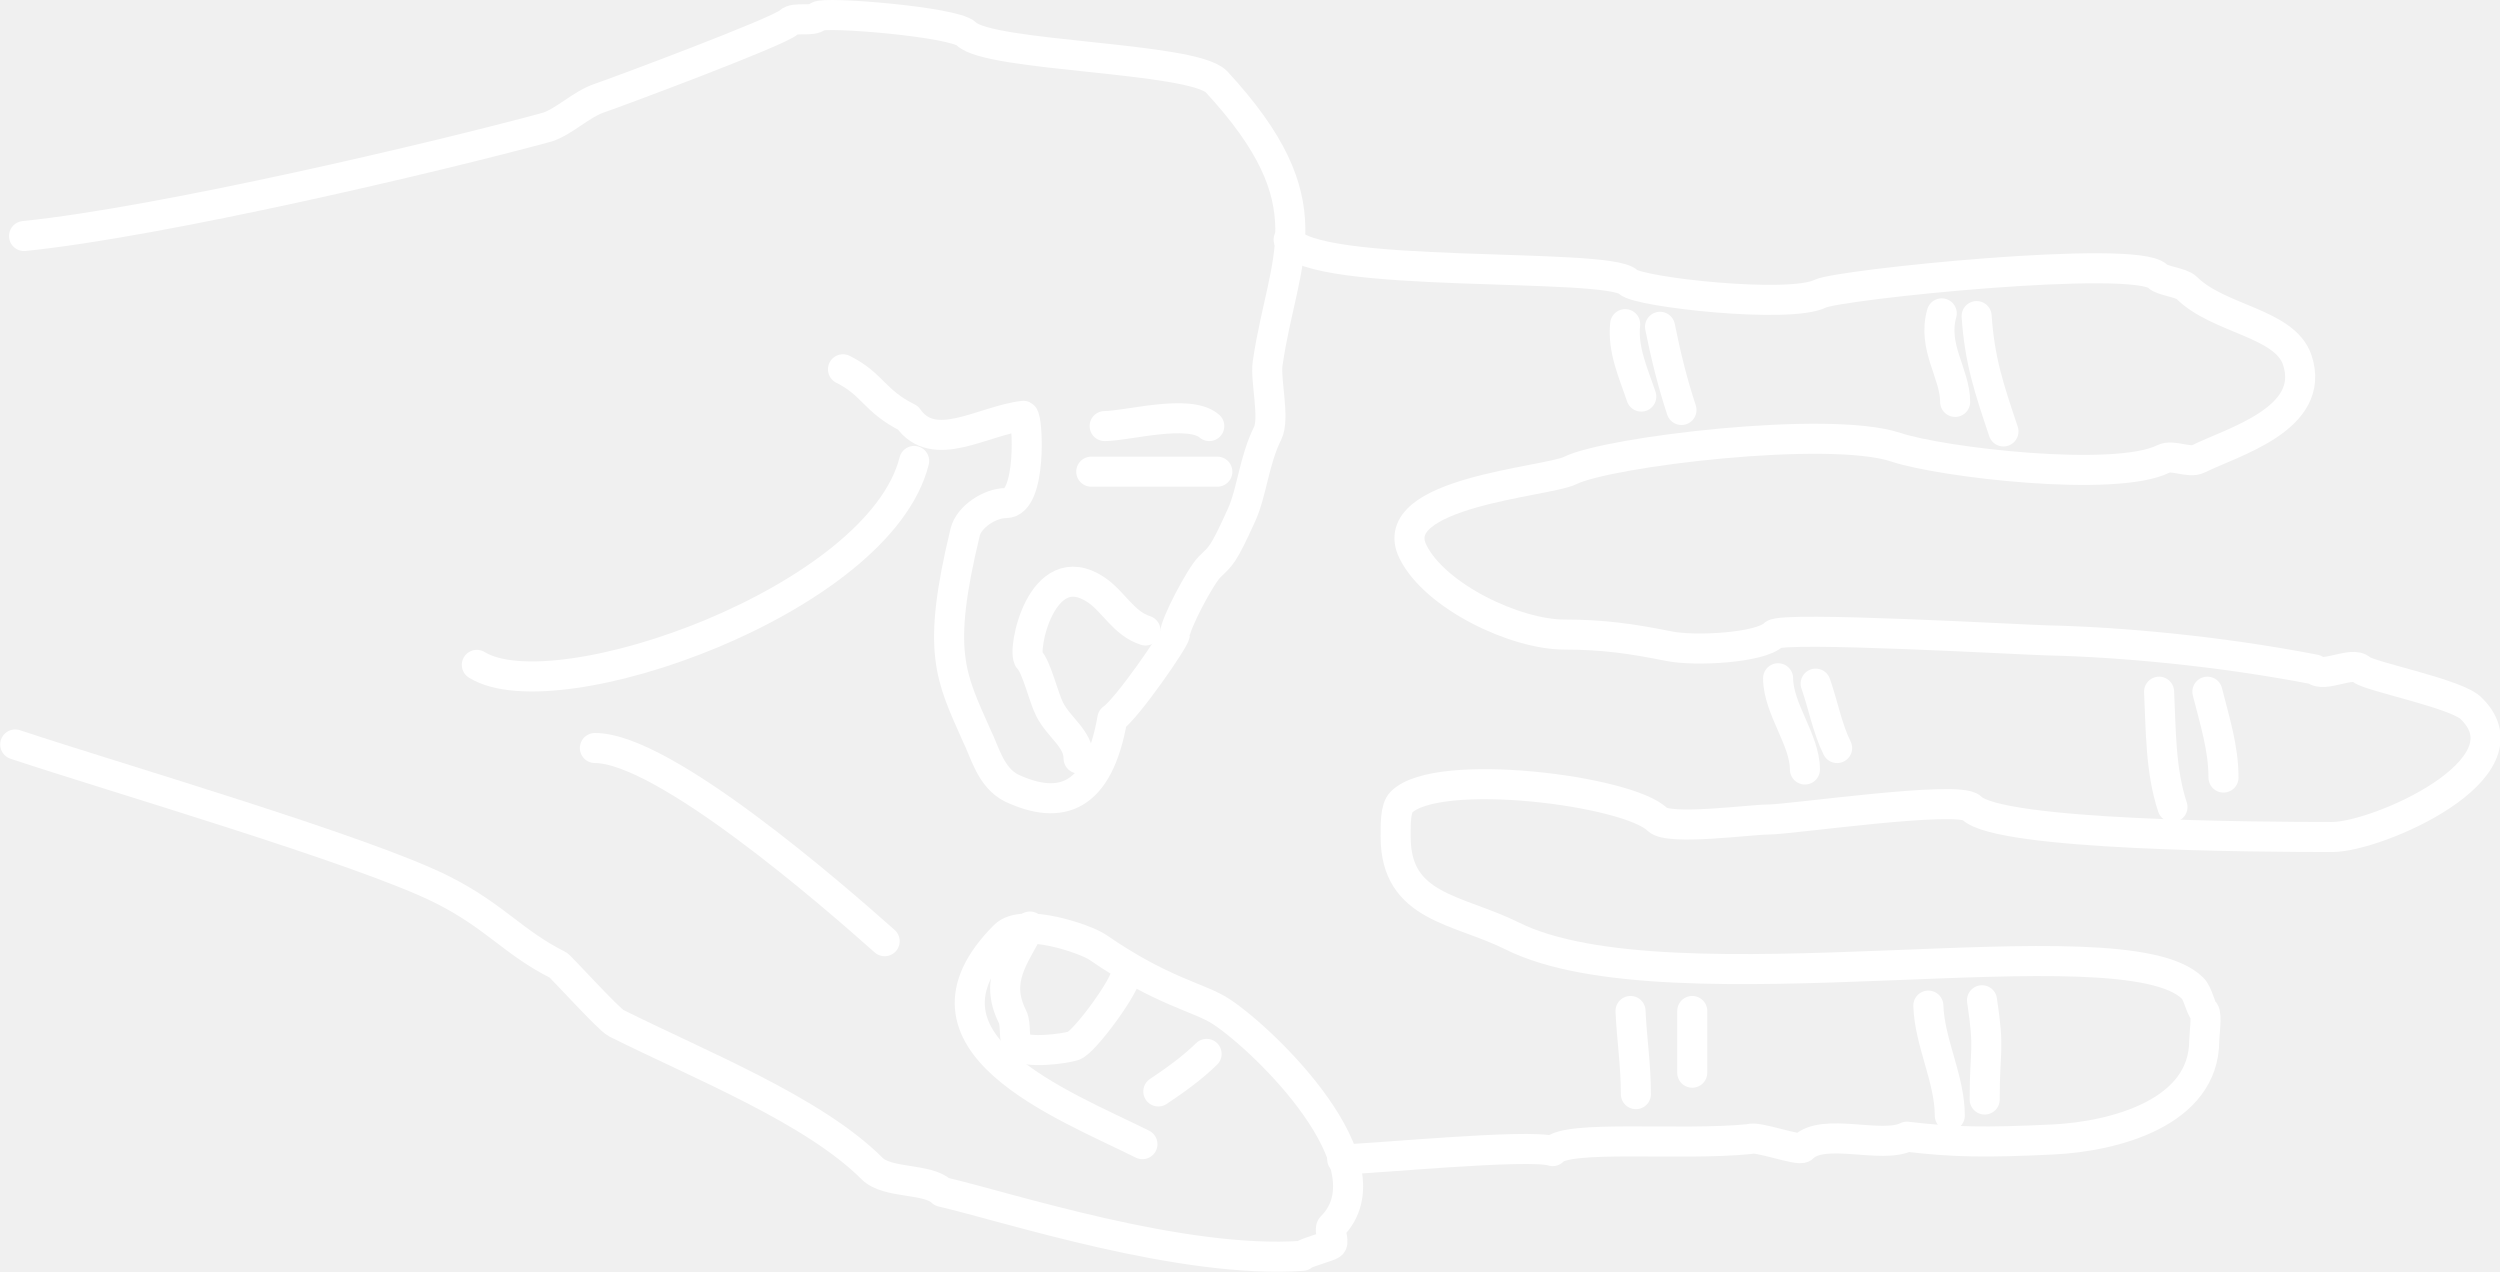
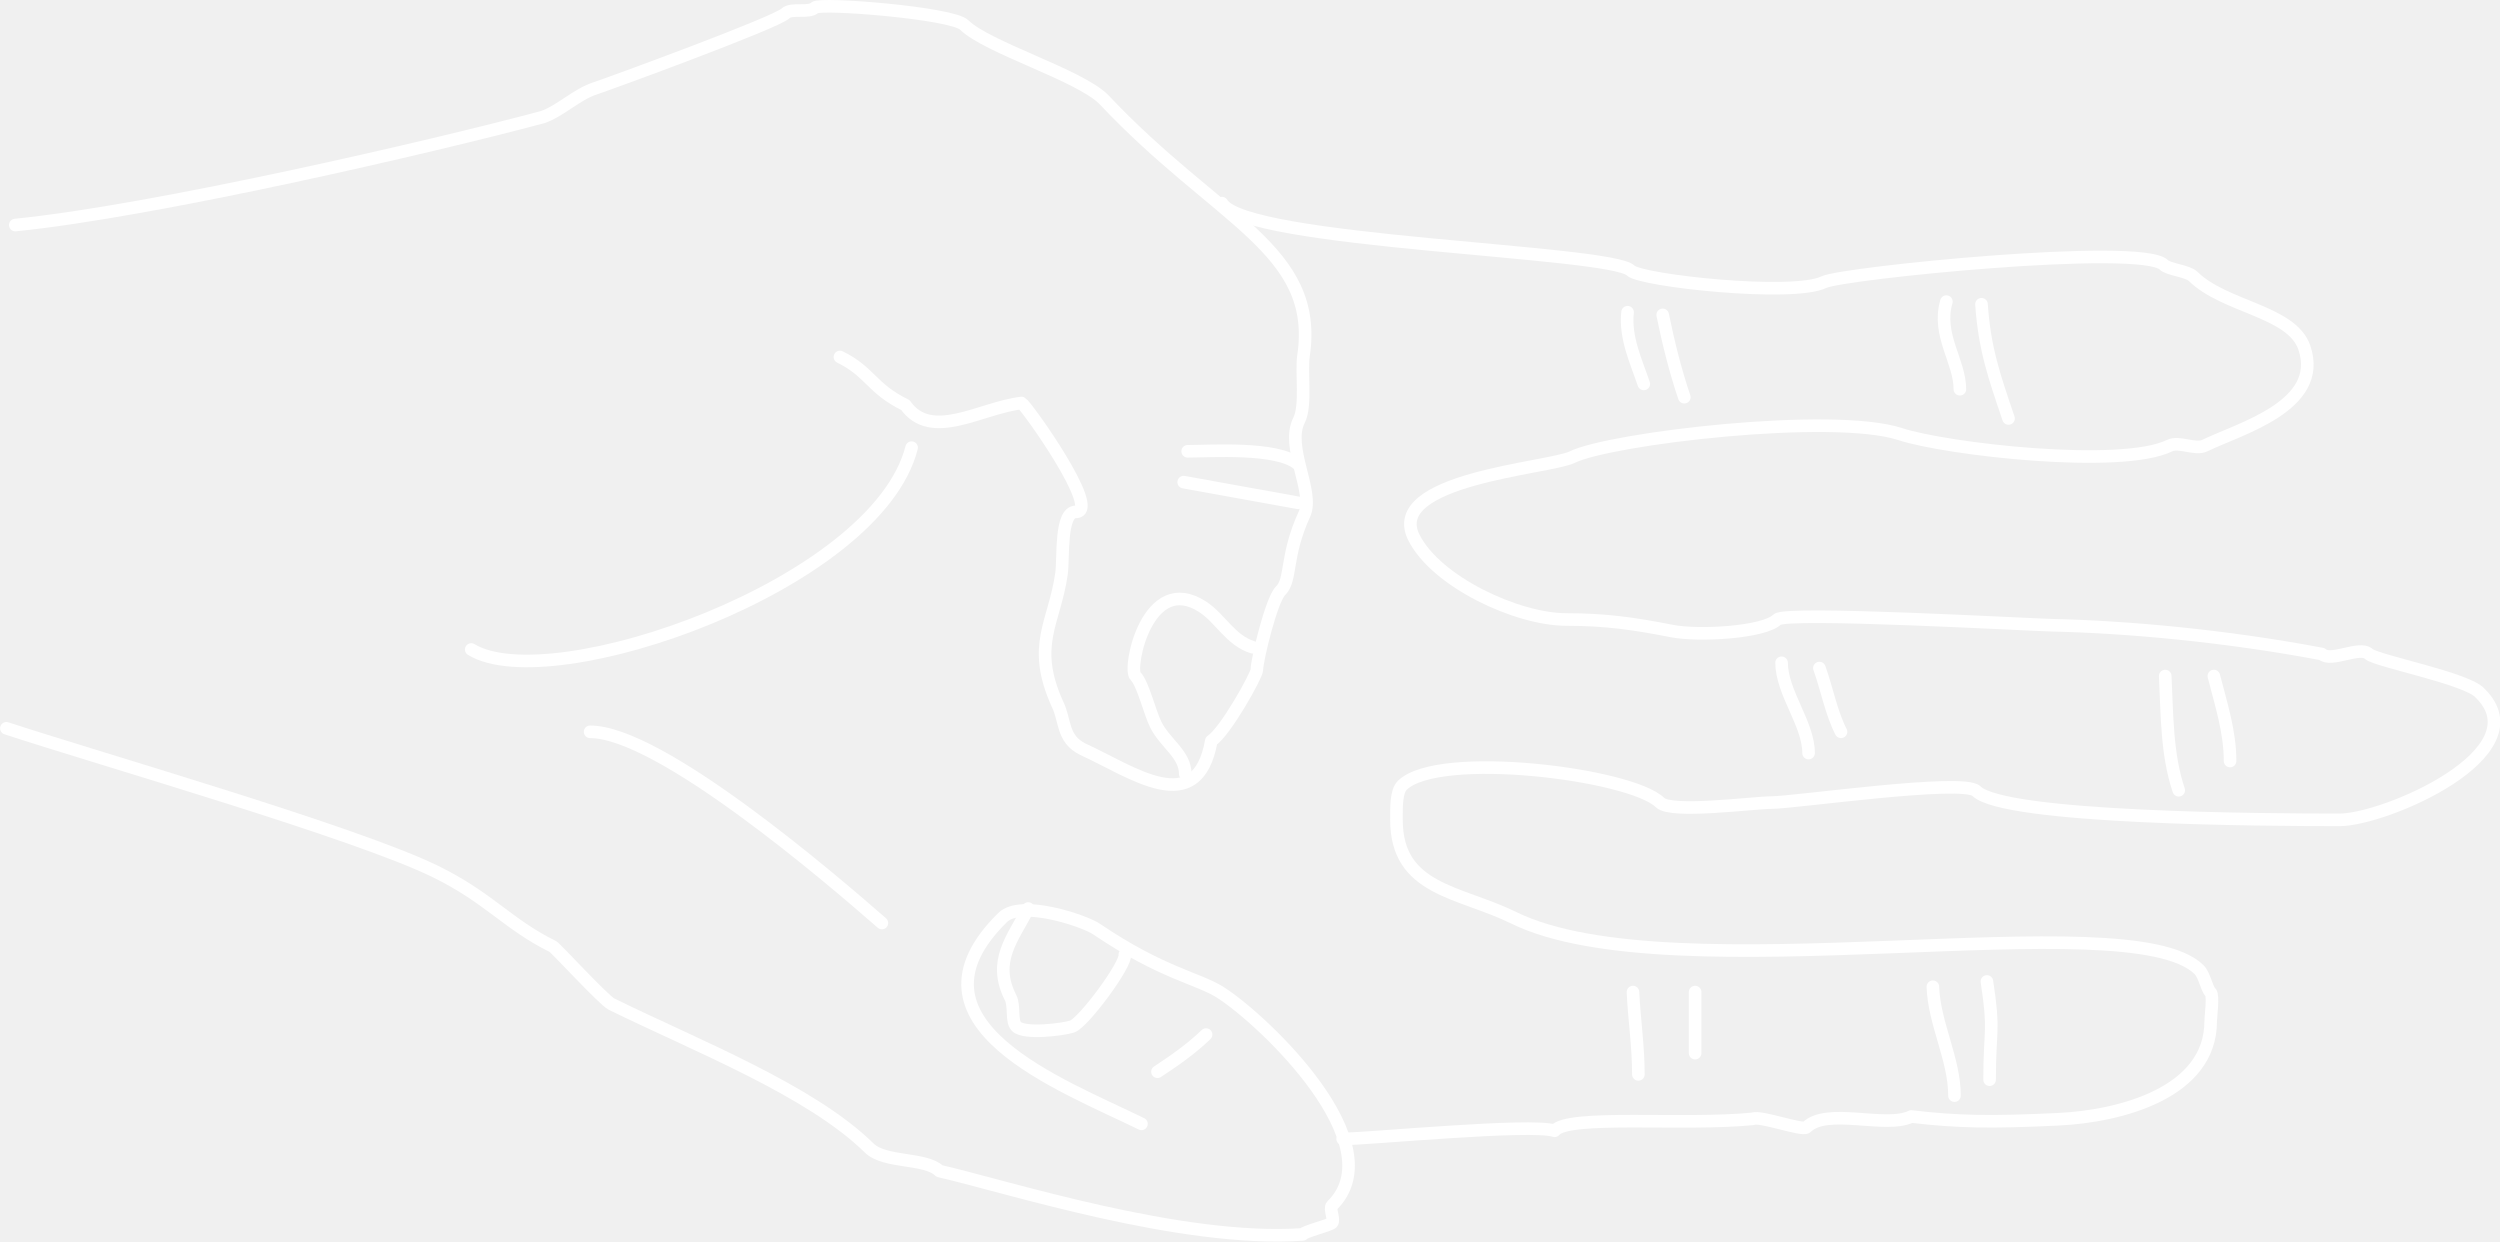
- <svg xmlns="http://www.w3.org/2000/svg" xmlns:ns1="http://www.openswatchbook.org/uri/2009/osb" xmlns:xlink="http://www.w3.org/1999/xlink" width="83.196" height="42.321" viewBox="0 0 83.196 42.321" id="svg4257" version="1.1">
+ <svg xmlns="http://www.w3.org/2000/svg" xmlns:ns1="http://www.openswatchbook.org/uri/2009/osb" xmlns:xlink="http://www.w3.org/1999/xlink" width="198.61" height="98.636" viewBox="0 0 198.61 98.636" id="svg4257" version="1.1">
  <defs id="defs4259">
    <marker style="overflow:visible" id="marker5227" refX="0" refY="0" orient="auto">
      <path transform="matrix(-0.8,0,0,-0.8,-10,0)" style="fill:#ffffff;fill-opacity:1;fill-rule:evenodd;stroke:#ffffff;stroke-width:1pt;stroke-opacity:1" d="M 0,0 5,-5 -12.5,0 5,5 0,0 Z" id="path5229" />
    </marker>
    <marker style="overflow:visible" id="marker5223" refX="0" refY="0" orient="auto">
      <path transform="matrix(-0.8,0,0,-0.8,-10,0)" style="fill:#ffffff;fill-opacity:1;fill-rule:evenodd;stroke:#ffffff;stroke-width:1pt;stroke-opacity:1" d="M 0,0 5,-5 -12.5,0 5,5 0,0 Z" id="path5225" />
    </marker>
    <marker style="overflow:visible" id="marker5219" refX="0" refY="0" orient="auto">
      <path transform="matrix(-0.8,0,0,-0.8,-10,0)" style="fill:#ffffff;fill-opacity:1;fill-rule:evenodd;stroke:#ffffff;stroke-width:1pt;stroke-opacity:1" d="M 0,0 5,-5 -12.5,0 5,5 0,0 Z" id="path5221" />
    </marker>
    <marker style="overflow:visible" id="marker5215" refX="0" refY="0" orient="auto">
      <path transform="matrix(-0.8,0,0,-0.8,-10,0)" style="fill:#ffffff;fill-opacity:1;fill-rule:evenodd;stroke:#ffffff;stroke-width:1pt;stroke-opacity:1" d="M 0,0 5,-5 -12.5,0 5,5 0,0 Z" id="path5217" />
    </marker>
    <marker style="overflow:visible" id="marker5211" refX="0" refY="0" orient="auto">
      <path transform="matrix(-0.8,0,0,-0.8,-10,0)" style="fill:#ffffff;fill-opacity:1;fill-rule:evenodd;stroke:#ffffff;stroke-width:1pt;stroke-opacity:1" d="M 0,0 5,-5 -12.5,0 5,5 0,0 Z" id="path5213" />
    </marker>
    <marker style="overflow:visible" id="marker5207" refX="0" refY="0" orient="auto">
      <path transform="matrix(-0.8,0,0,-0.8,-10,0)" style="fill:#ffffff;fill-opacity:1;fill-rule:evenodd;stroke:#ffffff;stroke-width:1pt;stroke-opacity:1" d="M 0,0 5,-5 -12.5,0 5,5 0,0 Z" id="path5209" />
    </marker>
    <marker style="overflow:visible" id="marker5203" refX="0" refY="0" orient="auto">
      <path transform="matrix(-0.8,0,0,-0.8,-10,0)" style="fill:#ffffff;fill-opacity:1;fill-rule:evenodd;stroke:#ffffff;stroke-width:1pt;stroke-opacity:1" d="M 0,0 5,-5 -12.5,0 5,5 0,0 Z" id="path5205" />
    </marker>
    <marker style="overflow:visible" id="marker5199" refX="0" refY="0" orient="auto">
      <path transform="matrix(-0.8,0,0,-0.8,-10,0)" style="fill:#ffffff;fill-opacity:1;fill-rule:evenodd;stroke:#ffffff;stroke-width:1pt;stroke-opacity:1" d="M 0,0 5,-5 -12.5,0 5,5 0,0 Z" id="path5201" />
    </marker>
    <marker style="overflow:visible" id="marker5195" refX="0" refY="0" orient="auto">
      <path transform="matrix(-0.8,0,0,-0.8,-10,0)" style="fill:#ffffff;fill-opacity:1;fill-rule:evenodd;stroke:#ffffff;stroke-width:1pt;stroke-opacity:1" d="M 0,0 5,-5 -12.5,0 5,5 0,0 Z" id="path5197" />
    </marker>
    <marker style="overflow:visible" id="marker5191" refX="0" refY="0" orient="auto">
      <path transform="matrix(-0.8,0,0,-0.8,-10,0)" style="fill:#ffffff;fill-opacity:1;fill-rule:evenodd;stroke:#ffffff;stroke-width:1pt;stroke-opacity:1" d="M 0,0 5,-5 -12.5,0 5,5 0,0 Z" id="path5193" />
    </marker>
    <marker style="overflow:visible" id="marker5187" refX="0" refY="0" orient="auto">
      <path transform="matrix(-0.8,0,0,-0.8,-10,0)" style="fill:#ffffff;fill-opacity:1;fill-rule:evenodd;stroke:#ffffff;stroke-width:1pt;stroke-opacity:1" d="M 0,0 5,-5 -12.5,0 5,5 0,0 Z" id="path5189" />
    </marker>
    <marker style="overflow:visible" id="marker5183" refX="0" refY="0" orient="auto">
      <path transform="matrix(-0.8,0,0,-0.8,-10,0)" style="fill:#ffffff;fill-opacity:1;fill-rule:evenodd;stroke:#ffffff;stroke-width:1pt;stroke-opacity:1" d="M 0,0 5,-5 -12.5,0 5,5 0,0 Z" id="path5185" />
    </marker>
    <marker style="overflow:visible" id="marker5179" refX="0" refY="0" orient="auto">
      <path transform="matrix(-0.8,0,0,-0.8,-10,0)" style="fill:#ffffff;fill-opacity:1;fill-rule:evenodd;stroke:#ffffff;stroke-width:1pt;stroke-opacity:1" d="M 0,0 5,-5 -12.5,0 5,5 0,0 Z" id="path5181" />
    </marker>
    <marker style="overflow:visible" id="marker5175" refX="0" refY="0" orient="auto">
      <path transform="matrix(-0.8,0,0,-0.8,-10,0)" style="fill:#ffffff;fill-opacity:1;fill-rule:evenodd;stroke:#ffffff;stroke-width:1pt;stroke-opacity:1" d="M 0,0 5,-5 -12.5,0 5,5 0,0 Z" id="path5177" />
    </marker>
    <marker style="overflow:visible" id="marker5171" refX="0" refY="0" orient="auto">
      <path transform="matrix(-0.8,0,0,-0.8,-10,0)" style="fill:#ffffff;fill-opacity:1;fill-rule:evenodd;stroke:#ffffff;stroke-width:1pt;stroke-opacity:1" d="M 0,0 5,-5 -12.5,0 5,5 0,0 Z" id="path5173" />
    </marker>
    <marker style="overflow:visible" id="marker5167" refX="0" refY="0" orient="auto">
      <path transform="matrix(-0.8,0,0,-0.8,-10,0)" style="fill:#ffffff;fill-opacity:1;fill-rule:evenodd;stroke:#ffffff;stroke-width:1pt;stroke-opacity:1" d="M 0,0 5,-5 -12.5,0 5,5 0,0 Z" id="path5169" />
    </marker>
    <linearGradient id="linearGradient4157" ns1:paint="solid">
      <stop style="stop-color:#000000;stop-opacity:1;" offset="0" id="stop4159" />
    </linearGradient>
    <linearGradient id="linearGradient4143" ns1:paint="solid">
      <stop style="stop-color:#000000;stop-opacity:1;" offset="0" id="stop4145" />
    </linearGradient>
    <linearGradient xlink:href="#linearGradient4157" id="linearGradient4161" x1="763.944" y1="34.725" x2="779.516" y2="34.725" gradientUnits="userSpaceOnUse" />
    <linearGradient id="linearGradient4811" ns1:paint="solid">
      <stop style="stop-color:#587886;stop-opacity:1;" offset="0" id="stop4813" />
    </linearGradient>
    <linearGradient id="linearGradient4805" ns1:paint="solid">
      <stop style="stop-color:#fa9a8b;stop-opacity:1;" offset="0" id="stop4807" />
    </linearGradient>
  </defs>
-   <g id="layer1" transform="translate(-1751.085,-173.0483)">
-     <g id="g5395" transform="matrix(0,1,-1,0,1986.904,-1598.487)">
-       <g transform="matrix(0.5420281,0,0,0.5420281,685.134,44.07072)" style="fill:none;stroke:#ffffff;stroke-width:1.845;stroke-linecap:round;stroke-linejoin:round;stroke-miterlimit:4;stroke-dasharray:none;stroke-opacity:1" id="g4851">
-         <path style="fill:none;fill-rule:evenodd;stroke:#ffffff;stroke-width:1.845;stroke-linecap:round;stroke-linejoin:round;stroke-miterlimit:4;stroke-dasharray:none;stroke-opacity:1" d="m 2018.818,352.285 c -0.862,-8.456 -4.876,-25.484 -6.691,-32.138 -0.351,-1.053 -1.404,-2.069 -1.786,-3.214 -0.287,-0.862 -4.079,-11.039 -4.65,-11.609 -0.357,-0.357 0,-1.429 -0.357,-1.786 -0.322,-0.322 0.327,-8.363 1.071,-9.107 1.406,-1.406 1.415,-13.831 2.934,-15.35 7.528,-6.952 10.695,-4.109 17.303,-3.148 1.028,0.15 3.377,-0.454 4.286,0 1.664,0.832 3.607,0.965 5,1.594 2.598,1.174 2.523,1.279 3.214,1.977 0.549,0.554 3.515,2.121 4.12,2.121 0.317,0 4.603,2.965 5.188,3.842 4.918,0.857 5.653,3.184 4.264,6.18 -0.65,1.299 -2.203,1.637 -3.214,2.143 -3.647,1.61 -5.098,2.502 -12.5,0.714 -0.951,-0.23 -1.786,-1.525 -1.786,-2.5 0,-1.602 -5.213,-1.359 -5.357,-1.071 0.298,2.506 2.397,5.497 0.126,7.082 -1.047,2.094 -2.054,2.132 -2.983,3.99" id="path4829" />
-         <path style="fill:none;fill-rule:evenodd;stroke:#ffffff;stroke-width:1.845;stroke-linecap:round;stroke-linejoin:round;stroke-miterlimit:4;stroke-dasharray:none;stroke-opacity:1" d="m 2019.037,274.644 c 2.473,-1.391 1.353,-19.601 2.606,-20.854 0.625,-0.625 1.659,-9.895 0.714,-11.786 -0.556,-1.112 -2.439,-19.346 -1.071,-20.714 0.299,-0.299 0.377,-1.448 0.714,-1.786 1.937,-1.937 2.142,-6.024 4.429,-6.786 3.622,-1.207 5.03,3.988 6.071,6.071 0.286,0.571 -0.286,1.571 0,2.143 1.473,2.945 0.224,13.615 -0.714,16.429 -1.372,4.117 0.272,17.686 1.429,20 0.702,1.404 1.342,11.472 5,9.643 2.74,-1.37 5.071,-6.289 5.071,-9.286 0,-2.404 0.257,-4.143 0.714,-6.429 0.329,-1.645 0.094,-5.62 -0.714,-6.429 -0.526,-0.526 0.325,-15.335 0.357,-16.786 0.099,-4.451 0.641,-10.487 1.786,-16.429 0.536,-0.536 -0.536,-2.321 0,-2.857 0.455,-0.554 1.513,-6.013 2.429,-6.786 3.704,-3.704 7.857,5.805 7.857,8.571 0,4.442 -0.074,20.431 -1.786,22.143 -0.799,0.799 0.714,11.1 0.714,12.5 0,1.082 0.688,6.097 0,6.786 -1.777,1.777 -3.273,13.513 -1.071,15.714 0.385,0.385 1.395,0.357 2.143,0.357 4.375,0 4.421,-3.841 6.071,-7.143 4.859,-9.717 -1.077,-37.494 3.214,-41.786 0.352,-0.352 1.168,-0.454 1.429,-0.714 0.178,-0.178 1.506,0 1.786,0 4.419,0 5.888,5.489 6.071,9.286 0.2,4.148 0.168,6.121 -0.171,8.968 0.775,1.551 -0.592,5.126 0.671,6.389 0.233,0.233 -0.735,2.841 -0.527,3.258 0.432,4.19 -0.289,11.297 0.741,12.1 -0.478,1.434 0.505,11.348 0.505,12.922" id="path4831" />
-         <path style="fill:none;fill-rule:evenodd;stroke:#ffffff;stroke-width:1.845;stroke-linecap:round;stroke-linejoin:round;stroke-miterlimit:4;stroke-dasharray:none;stroke-opacity:1" d="m 2050.034,352.826 c 1.992,-5.975 6.471,-21.332 8.894,-26.179 1.633,-3.265 3.272,-4.401 4.643,-7.143 0.081,-0.162 3.339,-3.107 3.571,-3.571 2.573,-5.146 5.336,-12.121 8.929,-15.714 0.948,-0.948 0.578,-3.435 1.429,-4.286 0.958,-4.108 4.454,-14.739 3.929,-22.143 -0.174,-0.087 -0.561,-1.633 -0.714,-1.786 -0.179,-0.179 -0.893,0.179 -1.071,0 -3.788,-3.787 -11.452,4.091 -13.214,6.786 -0.892,1.364 -1.179,3.566 -3.945,7.577 -0.501,0.726 -1.841,4.587 -0.714,5.714 6.564,6.564 10.379,-3.615 12.802,-8.461" id="path4833" />
-         <path style="fill:none;fill-rule:evenodd;stroke:#ffffff;stroke-width:1.845;stroke-linecap:round;stroke-linejoin:round;stroke-miterlimit:4;stroke-dasharray:none;stroke-opacity:1" d="m 2043.036,283.433 c -0.431,1.35 -1.78,1.956 -2.5,3.036 -2.24,3.36 3.814,4.579 4.286,4.107 0.458,-0.458 2.284,-0.874 3.036,-1.25 1.157,-0.579 1.814,-1.786 3.036,-1.786" id="path4835" />
-         <path style="fill:none;fill-rule:evenodd;stroke:#ffffff;stroke-width:1.845;stroke-linecap:round;stroke-linejoin:round;stroke-miterlimit:4;stroke-dasharray:none;stroke-opacity:1" d="m 2064.07,284.635 c 0.595,-0.119 4.234,2.524 4.464,3.214 0.183,0.549 0.488,2.905 0,3.393 -0.331,0.331 -1.274,0.101 -1.786,0.357 -2.28,1.14 -3.687,-0.147 -5.536,-1.071" id="path4837" />
-       </g>
-       <path id="path4858" d="m 1782.054,170.04 c 1.499,-0.101 2.417,-0.419 3.839,-0.893" style="fill:none;fill-rule:evenodd;stroke:#ffffff;stroke-width:1;stroke-linecap:round;stroke-linejoin:round;stroke-miterlimit:4;stroke-dasharray:none;stroke-opacity:1" />
-       <path id="path4860" d="m 1781.964,171.201 c 1.127,0.319 2.005,-0.446 2.946,-0.446" style="fill:none;fill-rule:evenodd;stroke:#ffffff;stroke-width:1;stroke-linecap:round;stroke-linejoin:round;stroke-miterlimit:4;stroke-dasharray:none;stroke-opacity:1" />
-       <path id="path4862" d="m 1782.411,180.576 c 0.937,-0.187 1.89,-0.422 2.768,-0.714" style="fill:none;fill-rule:evenodd;stroke:#ffffff;stroke-width:1;stroke-linecap:round;stroke-linejoin:round;stroke-miterlimit:4;stroke-dasharray:none;stroke-opacity:1" />
-       <path id="path4864" d="m 1782.322,181.736 c 0.852,0.092 1.646,-0.281 2.411,-0.536" style="fill:none;fill-rule:evenodd;stroke:#ffffff;stroke-width:1;stroke-linecap:round;stroke-linejoin:round;stroke-miterlimit:4;stroke-dasharray:none;stroke-opacity:1" />
-       <path id="path4866" d="m 1794.554,162.361 c 0.956,-0.24 1.871,-0.536 2.857,-0.536" style="fill:none;fill-rule:evenodd;stroke:#ffffff;stroke-width:1;stroke-linecap:round;stroke-linejoin:round;stroke-miterlimit:4;stroke-dasharray:none;stroke-opacity:1" />
-       <path id="path4868" d="m 1794.554,163.968 c 1.268,-0.061 2.632,-0.044 3.839,-0.446" style="fill:none;fill-rule:evenodd;stroke:#ffffff;stroke-width:1;stroke-linecap:round;stroke-linejoin:round;stroke-miterlimit:4;stroke-dasharray:none;stroke-opacity:1" />
-       <path id="path4870" d="m 1794.286,175.397 c 0.705,-0.25 1.486,-0.386 2.143,-0.714" style="fill:none;fill-rule:evenodd;stroke:#ffffff;stroke-width:1;stroke-linecap:round;stroke-linejoin:round;stroke-miterlimit:4;stroke-dasharray:none;stroke-opacity:1" />
-       <path id="path4872" d="m 1794.107,176.647 c 1.02,-0.006 2.051,-0.893 3.036,-0.893" style="fill:none;fill-rule:evenodd;stroke:#ffffff;stroke-width:1;stroke-linecap:round;stroke-linejoin:round;stroke-miterlimit:4;stroke-dasharray:none;stroke-opacity:1" />
-       <path id="path4874" d="m 1804.822,169.861 c 1.722,-0.26 1.564,-0.089 3.304,-0.089" style="fill:none;fill-rule:evenodd;stroke:#ffffff;stroke-width:1;stroke-linecap:round;stroke-linejoin:round;stroke-miterlimit:4;stroke-dasharray:none;stroke-opacity:1" />
-       <path id="path4876" d="m 1805,171.647 c 1.233,-0.041 2.438,-0.714 3.661,-0.714" style="fill:none;fill-rule:evenodd;stroke:#ffffff;stroke-width:1;stroke-linecap:round;stroke-linejoin:round;stroke-miterlimit:4;stroke-dasharray:none;stroke-opacity:1" />
-       <path id="path4878" d="m 1805.179,179.504 c 0.684,0 1.369,0 2.054,0" style="fill:none;fill-rule:evenodd;stroke:#ffffff;stroke-width:1;stroke-linecap:round;stroke-linejoin:round;stroke-miterlimit:4;stroke-dasharray:none;stroke-opacity:1" />
-       <path id="path4880" d="m 1805.179,181.558 c 0.944,-0.043 1.801,-0.179 2.768,-0.179" style="fill:none;fill-rule:evenodd;stroke:#ffffff;stroke-width:1;stroke-linecap:round;stroke-linejoin:round;stroke-miterlimit:4;stroke-dasharray:none;stroke-opacity:1" />
-       <path id="path4882" d="m 1806.607,195.665 c 0.475,0.484 0.88,1.052 1.25,1.607" style="fill:none;fill-rule:evenodd;stroke:#ffffff;stroke-width:1;stroke-linecap:round;stroke-linejoin:round;stroke-miterlimit:4;stroke-dasharray:none;stroke-opacity:1" />
-       <path id="path4884" d="m 1787.232,195.308 c 0,1.399 0,2.798 0,4.196" style="fill:none;fill-rule:evenodd;stroke:#ffffff;stroke-width:1;stroke-linecap:round;stroke-linejoin:round;stroke-miterlimit:4;stroke-dasharray:none;stroke-opacity:1" />
-       <path id="path4886" d="m 1785.714,195.576 c -0.585,0.673 0,2.734 0,3.482" style="fill:none;fill-rule:evenodd;stroke:#ffffff;stroke-width:1;stroke-linecap:round;stroke-linejoin:round;stroke-miterlimit:4;stroke-dasharray:none;stroke-opacity:1" />
-       <path id="path4888" d="m 1786.875,205.397 c 4.625,1.159 8.419,11.922 6.786,14.554" style="fill:none;fill-rule:evenodd;stroke:#ffffff;stroke-width:1;stroke-linecap:round;stroke-linejoin:round;stroke-miterlimit:4;stroke-dasharray:none;stroke-opacity:1" />
-       <path id="path4890" d="m 1802.857,206.379 c -1.539,1.73 -6.429,7.343 -6.429,9.643" style="fill:none;fill-rule:evenodd;stroke:#ffffff;stroke-width:1;stroke-linecap:round;stroke-linejoin:round;stroke-miterlimit:4;stroke-dasharray:none;stroke-opacity:1" />
+   <g id="layer1" transform="translate(-1752.028,-116.1934)">
+     <g id="g5685" style="stroke:#ffffff;stroke-opacity:1;fill:none">
+       <path id="path4829" d="m 1753.241,134.072 c 11.018,-1.103 33.206,-6.245 41.876,-8.57 1.372,-0.449 2.696,-1.798 4.188,-2.287 1.124,-0.368 14.383,-5.225 15.127,-5.956 0.465,-0.457 1.861,0 2.327,-0.457 0.419,-0.412 10.897,0.419 11.867,1.372 1.833,1.801 9.093,3.955 11.072,5.901 9.059,9.641 17.14,11.912 15.887,20.376 -0.195,1.316 0.235,3.968 -0.357,5.132 -1.085,2.132 1.243,5.691 0.422,7.475 -1.53,3.327 -0.984,5.19 -1.894,6.076 -0.722,0.703 -1.88,5.512 -1.88,6.287 0,0.406 -2.475,4.885 -3.617,5.634 -1.116,6.298 -6.296,2.442 -10.199,0.663 -1.693,-0.832 -1.376,-2.317 -2.035,-3.612 -2.097,-4.672 -0.229,-6.403 0.332,-10.327 0.178,-1.242 -0.127,-4.921 1.143,-4.921 2.087,0 -3.943,-8.463 -4.318,-8.647 -3.265,0.382 -7.162,3.071 -9.227,0.162 -2.728,-1.341 -2.777,-2.631 -5.199,-3.821" style="fill:none;fill-rule:evenodd;stroke:#ffffff;stroke-width:1;stroke-linecap:round;stroke-linejoin:round;stroke-miterlimit:4;stroke-dasharray:none;stroke-opacity:1" />
+       <path id="path4831" d="m 1849.104,132.332 c 1.813,3.167 30.844,3.753 32.476,5.357 0.814,0.8 12.894,2.125 15.357,0.915 1.449,-0.712 25.209,-3.124 26.991,-1.372 0.389,0.383 1.887,0.482 2.327,0.915 2.523,2.481 7.849,2.744 8.842,5.672 1.573,4.639 -5.196,6.442 -7.911,7.776 -0.745,0.366 -2.047,-0.366 -2.792,0 -3.838,1.886 -17.74,0.287 -21.406,-0.915 -5.364,-1.757 -23.045,0.348 -26.06,1.83 -1.829,0.899 -14.948,1.719 -12.565,6.404 1.785,3.509 8.194,6.495 12.099,6.495 3.133,0 5.399,0.33 8.377,0.915 2.143,0.421 7.323,0.12 8.377,-0.915 0.686,-0.674 19.981,0.416 21.872,0.457 5.799,0.127 13.665,0.821 21.406,2.287 0.698,0.686 3.025,-0.686 3.723,0 0.722,0.583 7.834,1.938 8.842,3.11 4.826,4.744 -7.564,10.063 -11.169,10.063 -5.788,0 -26.622,-0.095 -28.852,-2.287 -1.041,-1.024 -14.463,0.915 -16.287,0.915 -1.409,0 -7.945,0.882 -8.842,0 -2.315,-2.276 -17.607,-4.192 -20.476,-1.372 -0.501,0.492 -0.465,1.787 -0.465,2.744 0,5.603 5.005,5.662 9.307,7.776 12.661,6.223 48.855,-1.38 54.447,4.117 0.459,0.451 0.592,1.496 0.931,1.83 0.233,0.228 0,1.929 0,2.287 0,5.66 -7.152,7.541 -12.099,7.776 -5.404,0.257 -7.976,0.216 -11.686,-0.219 -2.021,0.993 -6.679,-0.759 -8.325,0.859 -0.303,0.298 -3.703,-0.941 -4.245,-0.675 -5.46,0.553 -14.721,-0.37 -15.766,0.949 -1.869,-0.612 -14.787,0.647 -16.838,0.647" style="fill:none;fill-rule:evenodd;stroke:#ffffff;stroke-width:1;stroke-linecap:round;stroke-linejoin:round;stroke-miterlimit:4;stroke-dasharray:none;stroke-opacity:1" />
+       <path id="path4833" d="m 1752.535,174.052 c 7.785,2.551 27.795,8.287 34.111,11.391 4.255,2.091 5.735,4.191 9.307,5.946 0.211,0.104 4.049,4.277 4.654,4.574 6.706,3.296 15.794,6.834 20.476,11.435 1.235,1.214 4.476,0.74 5.584,1.83 5.353,1.227 19.206,5.705 28.852,5.032 0.113,-0.223 2.127,-0.719 2.327,-0.915 0.233,-0.229 -0.233,-1.143 0,-1.372 4.935,-4.851 -5.331,-14.667 -8.842,-16.924 -1.778,-1.143 -4.646,-1.511 -9.873,-5.053 -0.946,-0.641 -5.977,-2.358 -7.446,-0.915 -8.553,8.407 4.71,13.293 11.025,16.396" style="fill:none;fill-rule:evenodd;stroke:#ffffff;stroke-width:1;stroke-linecap:round;stroke-linejoin:round;stroke-miterlimit:4;stroke-dasharray:none;stroke-opacity:1" />
+       <path id="path4835" d="m 1851.541,167.614 c -1.76,-0.552 -2.549,-2.28 -3.956,-3.202 -4.378,-2.869 -5.966,4.885 -5.352,5.489 0.597,0.587 1.139,2.925 1.629,3.888 0.754,1.482 2.327,2.323 2.327,3.888" style="fill:none;fill-rule:evenodd;stroke:#ffffff;stroke-width:1;stroke-linecap:round;stroke-linejoin:round;stroke-miterlimit:4;stroke-dasharray:none;stroke-opacity:1" />
+       <path id="path4837" d="m 1841.389,192.028 c 0.156,0.762 -3.289,5.423 -4.188,5.718 -0.715,0.234 -3.785,0.625 -4.421,0 -0.432,-0.424 -0.132,-1.631 -0.465,-2.287 -1.485,-2.92 0.192,-4.722 1.396,-7.09" style="fill:none;fill-rule:evenodd;stroke:#ffffff;stroke-width:1;stroke-linecap:round;stroke-linejoin:round;stroke-miterlimit:4;stroke-dasharray:none;stroke-opacity:1" />
+       <path id="path4858" d="m 1909.446,140.365 c 0.242,3.541 1.006,5.71 2.147,9.072" style="fill:none;fill-rule:evenodd;stroke:#ffffff;stroke-width:1;stroke-linecap:round;stroke-linejoin:round;stroke-miterlimit:4;stroke-dasharray:none;stroke-opacity:1" />
+       <path id="path4860" d="m 1906.656,140.154 c -0.767,2.664 1.073,4.736 1.073,6.962" style="fill:none;fill-rule:evenodd;stroke:#ffffff;stroke-width:1;stroke-linecap:round;stroke-linejoin:round;stroke-miterlimit:4;stroke-dasharray:none;stroke-opacity:1" />
+       <path id="path4862" d="m 1884.119,141.209 c 0.45,2.214 1.014,4.466 1.717,6.54" style="fill:none;fill-rule:evenodd;stroke:#ffffff;stroke-width:1;stroke-linecap:round;stroke-linejoin:round;stroke-miterlimit:4;stroke-dasharray:none;stroke-opacity:1" />
+       <path id="path4864" d="m 1881.329,140.998 c -0.221,2.014 0.675,3.889 1.288,5.696" style="fill:none;fill-rule:evenodd;stroke:#ffffff;stroke-width:1;stroke-linecap:round;stroke-linejoin:round;stroke-miterlimit:4;stroke-dasharray:none;stroke-opacity:1" />
+       <path id="path4866" d="m 1927.905,169.901 c 0.577,2.259 1.288,4.421 1.288,6.751" style="fill:none;fill-rule:evenodd;stroke:#ffffff;stroke-width:1;stroke-linecap:round;stroke-linejoin:round;stroke-miterlimit:4;stroke-dasharray:none;stroke-opacity:1" />
+       <path id="path4868" d="m 1924.042,169.901 c 0.149,2.995 0.106,6.218 1.073,9.072" style="fill:none;fill-rule:evenodd;stroke:#ffffff;stroke-width:1;stroke-linecap:round;stroke-linejoin:round;stroke-miterlimit:4;stroke-dasharray:none;stroke-opacity:1" />
+       <path id="path4870" d="m 1896.568,169.268 c 0.602,1.665 0.927,3.512 1.717,5.063" style="fill:none;fill-rule:evenodd;stroke:#ffffff;stroke-width:1;stroke-linecap:round;stroke-linejoin:round;stroke-miterlimit:4;stroke-dasharray:none;stroke-opacity:1" />
+       <path id="path4872" d="m 1893.563,168.847 c 0.024,2.411 2.146,4.847 2.146,7.173" style="fill:none;fill-rule:evenodd;stroke:#ffffff;stroke-width:1;stroke-linecap:round;stroke-linejoin:round;stroke-miterlimit:4;stroke-dasharray:none;stroke-opacity:1" />
+       <path id="path4874" d="m 1909.876,194.164 c 0.625,4.069 0.214,3.696 0.214,7.806" style="fill:none;fill-rule:evenodd;stroke:#ffffff;stroke-width:1;stroke-linecap:round;stroke-linejoin:round;stroke-miterlimit:4;stroke-dasharray:none;stroke-opacity:1" />
+       <path id="path4876" d="m 1905.583,194.585 c 0.099,2.913 1.717,5.76 1.717,8.65" style="fill:none;fill-rule:evenodd;stroke:#ffffff;stroke-width:1;stroke-linecap:round;stroke-linejoin:round;stroke-miterlimit:4;stroke-dasharray:none;stroke-opacity:1" />
+       <path id="path4878" d="m 1886.695,195.007 c 0,1.617 0,3.235 0,4.852" style="fill:none;fill-rule:evenodd;stroke:#ffffff;stroke-width:1;stroke-linecap:round;stroke-linejoin:round;stroke-miterlimit:4;stroke-dasharray:none;stroke-opacity:1" />
+       <path id="path4880" d="m 1881.758,195.007 c 0.103,2.23 0.429,4.256 0.429,6.54" style="fill:none;fill-rule:evenodd;stroke:#ffffff;stroke-width:1;stroke-linecap:round;stroke-linejoin:round;stroke-miterlimit:4;stroke-dasharray:none;stroke-opacity:1" />
+       <path id="path4882" d="m 1847.845,198.383 c -1.163,1.122 -2.528,2.079 -3.863,2.954" style="fill:none;fill-rule:evenodd;stroke:#ffffff;stroke-width:1;stroke-linecap:round;stroke-linejoin:round;stroke-miterlimit:4;stroke-dasharray:none;stroke-opacity:1" />
+       <path id="path4884" d="m 1855.143,156.137 -9.078,-1.641" style="fill:none;fill-rule:evenodd;stroke:#ffffff;stroke-width:1;stroke-linecap:round;stroke-linejoin:round;stroke-miterlimit:4;stroke-dasharray:none;stroke-opacity:1" />
+       <path id="path4886" d="m 1855.131,153.056 c -1.618,-1.382 -6.952,-1.01 -8.75,-1.01" style="fill:none;fill-rule:evenodd;stroke:#ffffff;stroke-width:1;stroke-linecap:round;stroke-linejoin:round;stroke-miterlimit:4;stroke-dasharray:none;stroke-opacity:1" />
+       <path id="path4888" d="m 1824.45,151.758 c -2.785,10.928 -28.659,19.894 -34.986,16.034" style="fill:none;fill-rule:evenodd;stroke:#ffffff;stroke-width:1;stroke-linecap:round;stroke-linejoin:round;stroke-miterlimit:4;stroke-dasharray:none;stroke-opacity:1" />
+       <path id="path4890" d="m 1822.089,189.522 c -4.159,-3.636 -17.651,-15.19 -23.181,-15.19" style="fill:none;fill-rule:evenodd;stroke:#ffffff;stroke-width:1;stroke-linecap:round;stroke-linejoin:round;stroke-miterlimit:4;stroke-dasharray:none;stroke-opacity:1" />
    </g>
  </g>
</svg>
